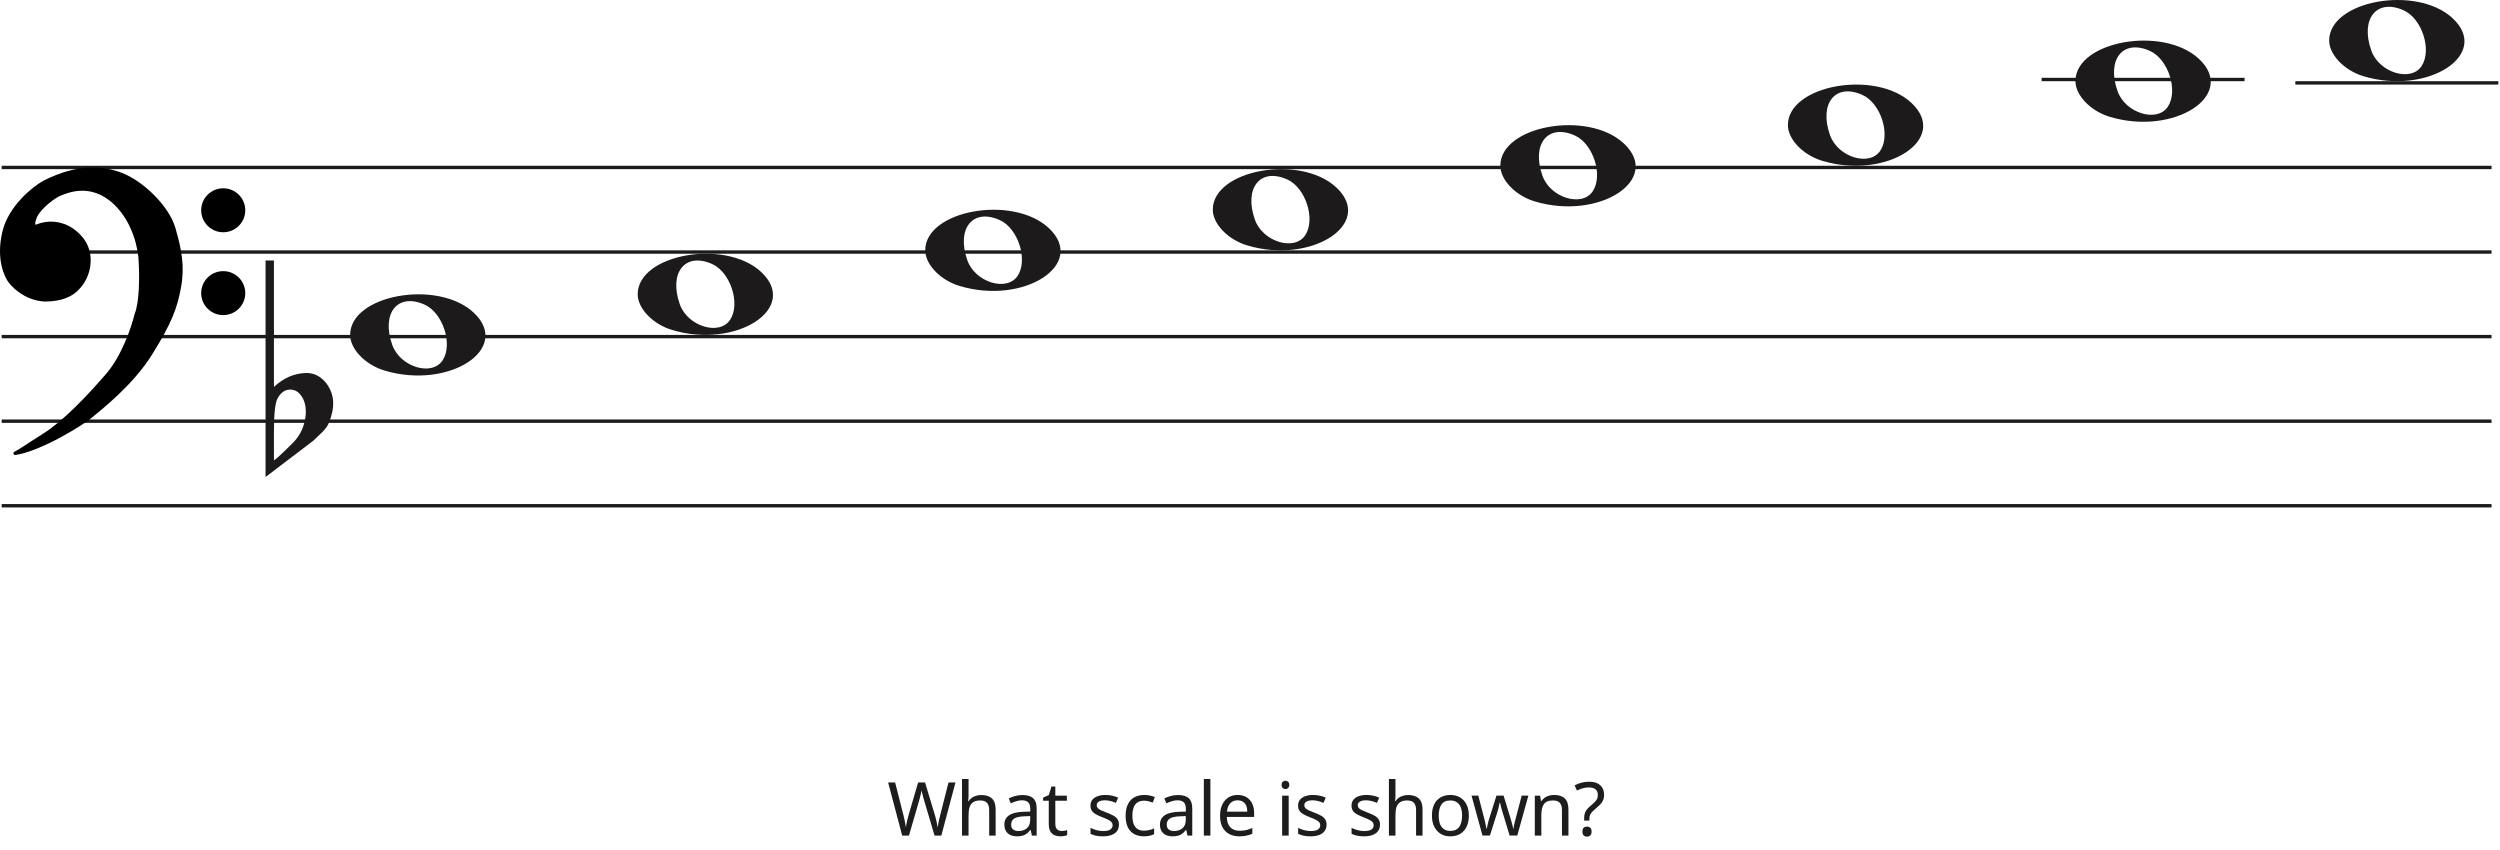
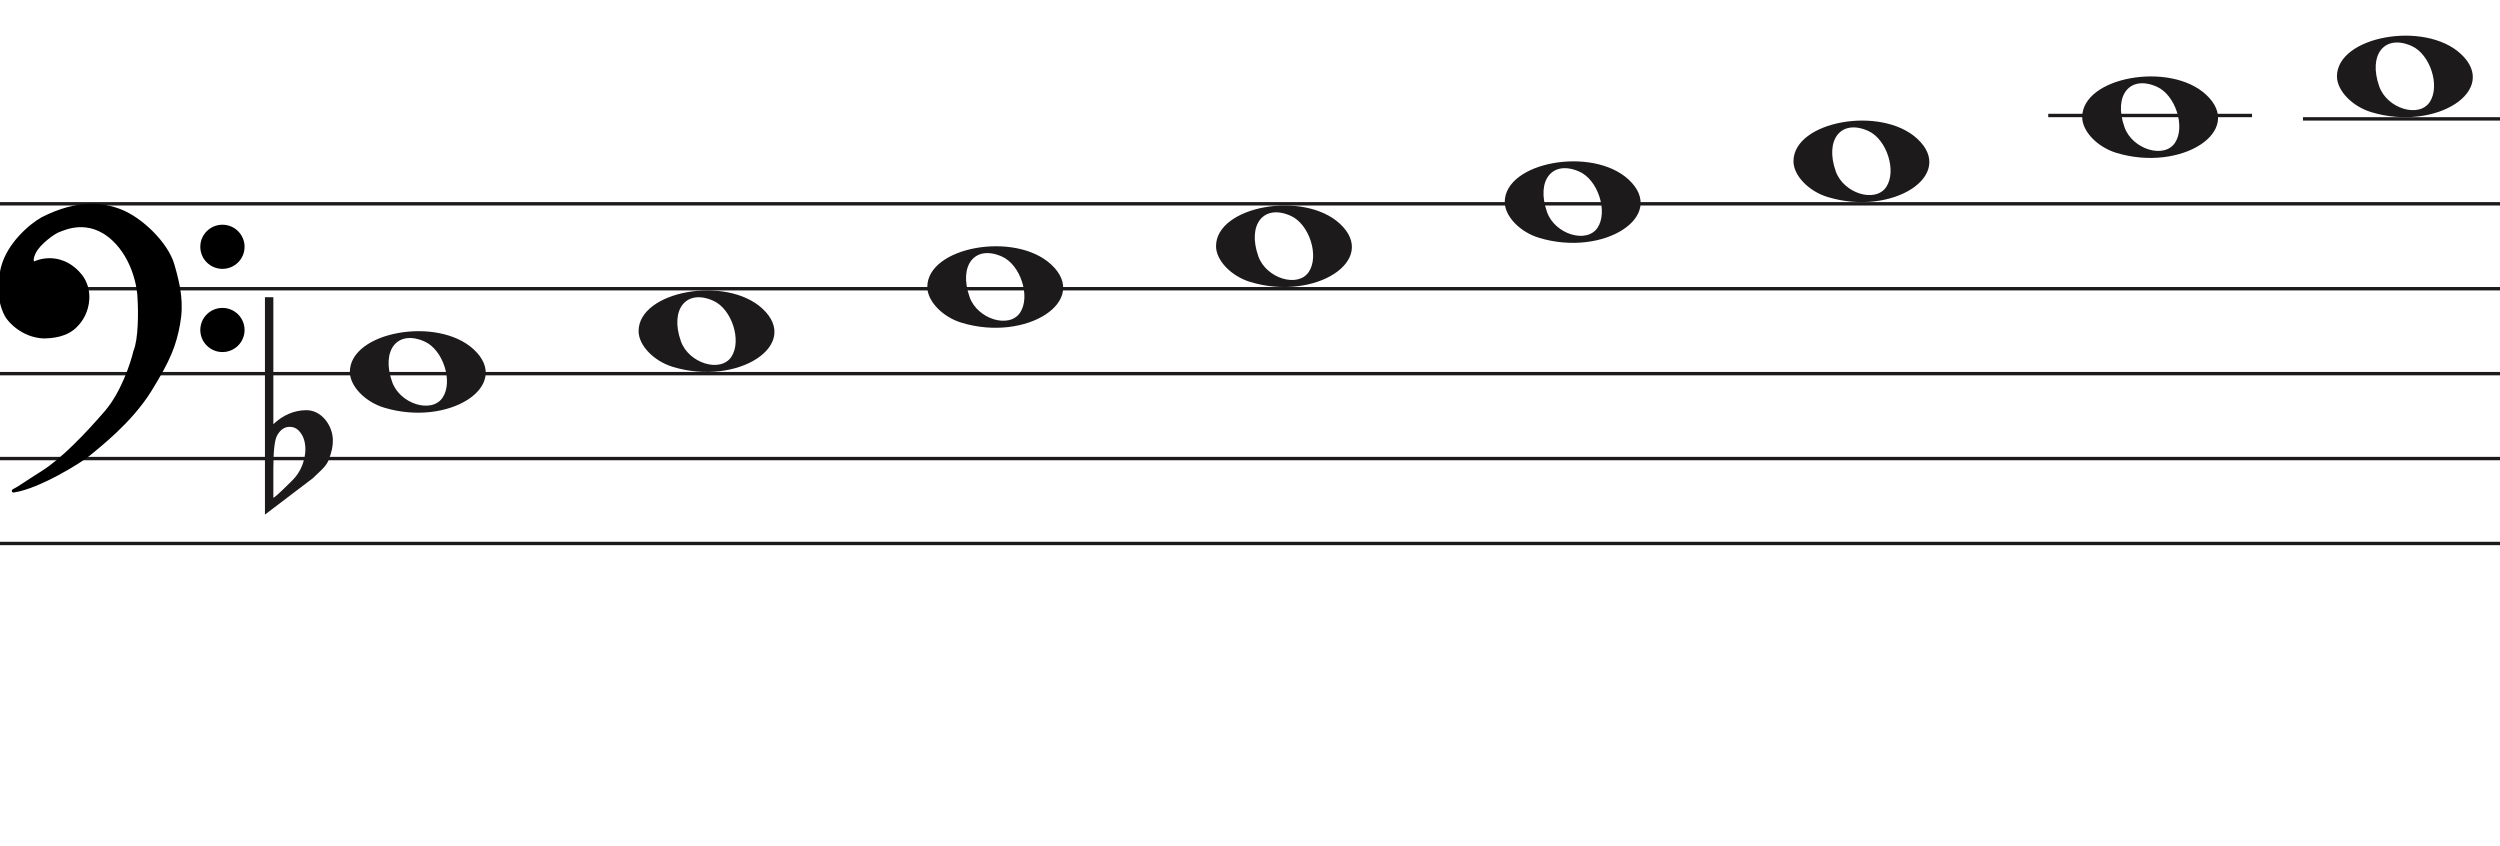
- <svg xmlns="http://www.w3.org/2000/svg" width="739" height="251" viewBox="0 0 739 251" fill="none">
+ <svg xmlns="http://www.w3.org/2000/svg" width="736" height="249" viewBox="0.5 -10.5 736 249" fill="none">
  <line x1="0.5" y1="49.5" x2="736.5" y2="49.5" stroke="#1C1A1A" />
  <line x1="0.5" y1="74.5" x2="736.5" y2="74.5" stroke="#1C1A1A" />
  <line x1="0.5" y1="99.5" x2="736.5" y2="99.5" stroke="#1C1A1A" />
  <line x1="0.5" y1="124.5" x2="736.5" y2="124.5" stroke="#1C1A1A" />
  <line x1="0.5" y1="149.5" x2="736.5" y2="149.5" stroke="#1C1A1A" />
  <path d="M283.597 84.514C277.953 82.805 273.5 78.161 273.5 73.984C273.5 62.16 299.313 57.481 309.973 67.373C321.5 78.069 302.688 90.295 283.597 84.514H283.597ZM300.815 81.544C303.955 76.829 300.953 67.486 295.513 65.048C287.525 61.467 282.629 67.569 285.956 76.959C288.257 83.453 297.619 86.343 300.815 81.544Z" fill="#1C1A1A" />
  <path d="M198.597 97.514C192.953 95.805 188.5 91.161 188.5 86.984C188.5 75.16 214.313 70.481 224.973 80.373C236.5 91.069 217.688 103.295 198.597 97.514H198.597ZM215.815 94.544C218.955 89.829 215.953 80.486 210.513 78.048C202.525 74.467 197.629 80.569 200.956 89.959C203.257 96.453 212.619 99.343 215.815 94.544Z" fill="#1C1A1A" />
  <path d="M113.597 109.514C107.953 107.805 103.5 103.161 103.5 98.984C103.5 87.16 129.313 82.481 139.973 92.373C151.5 103.069 132.688 115.295 113.597 109.514H113.597ZM130.815 106.544C133.955 101.829 130.953 92.486 125.513 90.048C117.525 86.467 112.629 92.569 115.956 101.959C118.257 108.453 127.619 111.343 130.815 106.544Z" fill="#1C1A1A" />
  <path d="M368.597 72.514C362.953 70.805 358.5 66.161 358.5 61.984C358.5 50.16 384.313 45.481 394.973 55.373C406.5 66.069 387.688 78.295 368.597 72.514H368.597ZM385.815 69.544C388.955 64.829 385.953 55.486 380.513 53.048C372.525 49.467 367.629 55.569 370.956 64.959C373.257 71.453 382.619 74.343 385.815 69.544Z" fill="#1C1A1A" />
  <path d="M698.597 22.515C692.953 20.805 688.5 16.161 688.5 11.984C688.5 0.16 714.313 -4.519 724.973 5.372C736.5 16.069 717.688 28.295 698.597 22.515H698.597ZM715.815 19.544C718.955 14.829 715.953 5.486 710.513 3.048C702.525 -0.533 697.629 5.569 700.956 14.959C703.257 21.453 712.619 24.343 715.815 19.544Z" fill="#1C1A1A" />
  <path d="M623.597 34.514C617.953 32.805 613.5 28.161 613.5 23.984C613.5 12.16 639.313 7.481 649.973 17.372C661.5 28.069 642.688 40.295 623.597 34.514H623.597ZM640.815 31.544C643.955 26.829 640.953 17.486 635.513 15.048C627.525 11.467 622.629 17.569 625.956 26.959C628.257 33.453 637.619 36.343 640.815 31.544Z" fill="#1C1A1A" />
  <path d="M538.597 47.514C532.953 45.805 528.5 41.161 528.5 36.984C528.5 25.16 554.313 20.481 564.973 30.372C576.5 41.069 557.688 53.295 538.597 47.514H538.597ZM555.815 44.544C558.955 39.829 555.953 30.486 550.513 28.048C542.525 24.467 537.629 30.569 540.956 39.959C543.257 46.453 552.619 49.343 555.815 44.544Z" fill="#1C1A1A" />
  <path d="M453.597 59.514C447.953 57.805 443.5 53.161 443.5 48.984C443.5 37.16 469.313 32.481 479.973 42.373C491.5 53.069 472.688 65.295 453.597 59.514H453.597ZM470.815 56.544C473.955 51.829 470.953 42.486 465.513 40.048C457.525 36.467 452.629 42.569 455.956 51.959C458.257 58.453 467.619 61.343 470.815 56.544Z" fill="#1C1A1A" />
  <path d="M80.975 77V108.091C80.975 108.091 80.975 110.186 80.975 114.378C83.832 111.693 87.037 110.317 90.591 110.252C92.813 110.252 94.717 111.201 96.304 113.101C97.7 114.869 98.43 116.834 98.494 118.995C98.557 120.698 98.145 122.662 97.256 124.889C96.939 125.806 96.24 126.788 95.161 127.836C94.336 128.622 93.479 129.441 92.591 130.292C87.894 133.829 83.197 137.398 78.5 141V77H80.975V77ZM88.687 116.539C87.926 115.622 86.942 115.164 85.736 115.164C84.213 115.164 82.975 116.048 82.023 117.816C81.325 119.191 80.975 122.433 80.975 127.542V135.99C81.039 136.252 82.816 134.647 86.307 131.176C88.211 129.343 89.449 127.181 90.02 124.693C90.274 123.71 90.401 122.728 90.401 121.746C90.401 119.584 89.83 117.849 88.687 116.539" fill="#1C1A1A" />
  <path d="M26.623 123.24C24.296 125.193 11.97 132.891 4.476 134C6.602 132.891 7.273 132.225 13.089 128.565C18.806 124.967 25.84 117.694 31.768 110.817C36.51 105.315 39.411 96.619 40.268 92.959C41.789 89.32 41.722 81.164 41.499 77.54C41.461 74.028 39.91 65.605 34.005 60.014C26.623 53.026 19.129 56.909 17.787 57.352C16.444 57.796 11.858 61.013 10.516 63.897C9.443 66.204 10.069 66.929 10.516 67.003C14.773 65.117 18.85 66.2 21.372 68.001C24.168 69.998 26.517 72.993 26.294 77.54C26.115 81.179 24.324 83.863 22.982 85.194C20.186 88.3 15.699 88.633 13.201 88.633C7.161 88.3 3.365 83.974 2.575 82.643C2.246 82.088 -0.892 77.097 1.233 68.445C2.981 61.326 9.659 55.763 12.977 53.914C23.603 48.478 31.097 49.73 35.906 51.584C41.946 53.914 49.49 61.124 51.341 67.446C53.193 73.769 54.138 78.76 53.019 84.861C51.901 90.962 50.335 95.177 44.63 104.384C38.926 113.59 29.531 120.8 26.623 123.24Z" fill="black" />
  <path d="M4.476 134L4.245 133.557C4.029 133.67 3.925 133.922 4.001 134.154C4.076 134.387 4.308 134.53 4.55 134.495L4.476 134ZM26.623 123.24L26.301 122.857V122.857L26.623 123.24ZM44.63 104.384L45.056 104.647V104.647L44.63 104.384ZM51.341 67.446L51.821 67.306V67.306L51.341 67.446ZM35.906 51.584L36.086 51.118V51.118L35.906 51.584ZM12.977 53.914L12.749 53.469L12.741 53.473L12.734 53.477L12.977 53.914ZM1.233 68.445L1.718 68.564V68.564L1.233 68.445ZM2.575 82.643L2.145 82.898H2.145L2.575 82.643ZM13.201 88.633L13.173 89.132L13.187 89.133H13.201V88.633ZM22.982 85.194L22.63 84.839L22.62 84.849L22.61 84.859L22.982 85.194ZM26.294 77.54L25.794 77.516V77.516L26.294 77.54ZM21.372 68.001L21.663 67.594V67.594L21.372 68.001ZM10.516 67.003L10.435 67.496L10.582 67.52L10.719 67.46L10.516 67.003ZM10.516 63.897L10.97 64.108V64.108L10.516 63.897ZM17.787 57.352L17.943 57.827V57.827L17.787 57.352ZM34.005 60.014L33.661 60.378L34.005 60.014ZM41.499 77.54L40.999 77.546L40.999 77.558L41 77.571L41.499 77.54ZM40.268 92.959L39.807 92.766L39.791 92.804L39.781 92.844L40.268 92.959ZM31.768 110.817L31.389 110.491V110.491L31.768 110.817ZM13.089 128.565L13.355 128.988L13.089 128.565ZM4.476 134L4.55 134.495C8.389 133.926 13.41 131.687 17.723 129.377C22.042 127.065 25.741 124.633 26.944 123.624L26.623 123.24L26.301 122.857C25.178 123.8 21.55 126.194 17.251 128.496C12.947 130.8 8.058 132.964 4.403 133.505L4.476 134ZM26.623 123.24L26.944 123.624C29.828 121.204 39.299 113.937 45.056 104.647L44.63 104.384L44.205 104.12C38.553 113.243 29.234 120.397 26.301 122.857L26.623 123.24ZM44.63 104.384L45.056 104.647C50.782 95.405 52.378 91.131 53.511 84.951L53.019 84.861L52.527 84.771C51.423 90.793 49.888 94.949 44.205 104.12L44.63 104.384ZM53.019 84.861L53.511 84.951C54.65 78.736 53.68 73.655 51.821 67.306L51.341 67.446L50.861 67.587C52.705 73.883 53.625 78.785 52.527 84.771L53.019 84.861ZM51.341 67.446L51.821 67.306C50.863 64.034 48.453 60.581 45.549 57.665C42.642 54.747 39.189 52.315 36.086 51.118L35.906 51.584L35.726 52.051C38.663 53.184 42.002 55.521 44.84 58.371C47.681 61.223 49.968 64.536 50.861 67.587L51.341 67.446ZM35.906 51.584L36.086 51.118C31.155 49.216 23.512 47.963 12.749 53.469L12.977 53.914L13.205 54.359C23.693 48.994 31.038 50.243 35.726 52.051L35.906 51.584ZM12.977 53.914L12.734 53.477C11.025 54.429 8.484 56.316 6.147 58.865C3.811 61.414 1.648 64.657 0.747 68.325L1.233 68.445L1.718 68.564C2.565 65.114 4.615 62.016 6.885 59.541C9.153 57.066 11.611 55.247 13.22 54.35L12.977 53.914ZM1.233 68.445L0.747 68.325C-1.421 77.156 1.782 82.286 2.145 82.898L2.575 82.643L3.005 82.388C2.71 81.89 -0.362 77.037 1.718 68.564L1.233 68.445ZM2.575 82.643L2.145 82.898C2.579 83.63 3.776 85.094 5.628 86.419C7.489 87.75 10.037 88.959 13.173 89.132L13.201 88.633L13.228 88.133C10.324 87.973 7.955 86.854 6.21 85.606C4.457 84.352 3.361 82.987 3.005 82.388L2.575 82.643ZM13.201 88.633V89.133C15.703 89.133 20.398 88.811 23.353 85.528L22.982 85.194L22.61 84.859C19.973 87.789 15.695 88.133 13.201 88.133V88.633ZM22.982 85.194L23.334 85.549C24.744 84.151 26.607 81.354 26.793 77.565L26.294 77.54L25.794 77.516C25.623 81.003 23.904 83.575 22.63 84.839L22.982 85.194ZM26.294 77.54L26.793 77.565C27.028 72.794 24.548 69.654 21.663 67.594L21.372 68.001L21.082 68.408C23.789 70.341 26.007 73.191 25.794 77.516L26.294 77.54ZM21.372 68.001L21.663 67.594C19.021 65.707 14.757 64.577 10.314 66.546L10.516 67.003L10.719 67.46C14.789 65.657 18.68 66.693 21.082 68.408L21.372 68.001ZM10.516 67.003L10.598 66.509C10.597 66.509 10.575 66.505 10.545 66.473C10.516 66.441 10.465 66.366 10.439 66.207C10.385 65.873 10.45 65.225 10.97 64.108L10.516 63.897L10.063 63.686C9.509 64.876 9.35 65.744 9.452 66.368C9.559 67.023 9.966 67.418 10.435 67.496L10.516 67.003ZM10.516 63.897L10.97 64.108C11.592 62.771 13.001 61.304 14.469 60.096C15.195 59.498 15.92 58.976 16.542 58.578C17.176 58.173 17.67 57.917 17.943 57.827L17.787 57.352L17.63 56.878C17.232 57.009 16.649 57.322 16.004 57.735C15.347 58.156 14.589 58.701 13.834 59.324C12.338 60.555 10.783 62.139 10.063 63.686L10.516 63.897ZM17.787 57.352L17.943 57.827C18.683 57.583 20.782 56.544 23.656 56.396C26.498 56.25 30.079 56.987 33.661 60.378L34.005 60.014L34.348 59.651C30.548 56.054 26.692 55.238 23.605 55.397C20.552 55.554 18.233 56.678 17.63 56.878L17.787 57.352ZM34.005 60.014L33.661 60.378C39.432 65.84 40.962 74.108 40.999 77.546L41.499 77.54L41.999 77.535C41.961 73.947 40.389 65.37 34.348 59.651L34.005 60.014ZM41.499 77.54L41 77.571C41.111 79.367 41.183 82.294 41.038 85.219C40.893 88.166 40.531 91.035 39.807 92.766L40.268 92.959L40.73 93.151C41.527 91.244 41.892 88.216 42.037 85.269C42.184 82.3 42.111 79.337 41.998 77.51L41.499 77.54ZM40.268 92.959L39.781 92.844C38.931 96.476 36.053 105.079 31.389 110.491L31.768 110.817L32.146 111.144C36.967 105.551 39.891 96.762 40.755 93.073L40.268 92.959ZM31.768 110.817L31.389 110.491C25.461 117.368 18.47 124.587 12.822 128.142L13.089 128.565L13.355 128.988C19.142 125.346 26.218 118.021 32.146 111.144L31.768 110.817ZM13.089 128.565L12.822 128.142C9.909 129.975 8.283 131.059 7.124 131.821C5.967 132.581 5.285 133.014 4.245 133.557L4.476 134L4.708 134.443C5.793 133.877 6.509 133.422 7.673 132.657C8.834 131.894 10.452 130.815 13.355 128.988L13.089 128.565Z" fill="black" />
  <ellipse cx="65.985" cy="62.156" rx="6.515" ry="6.498" fill="black" />
  <ellipse cx="65.985" cy="86.647" rx="6.515" ry="6.498" fill="black" />
  <line x1="603.5" y1="23.5" x2="663.5" y2="23.5" stroke="#1C1A1A" />
  <line x1="678.5" y1="24.5" x2="738.5" y2="24.5" stroke="#1C1A1A" />
-   <path d="M282.44 231.292L278.26 247H276.258L273.2 236.704C273.112 236.396 273.024 236.081 272.936 235.758C272.848 235.435 272.767 235.127 272.694 234.834C272.62 234.541 272.554 234.291 272.496 234.086C272.452 233.866 272.422 233.705 272.408 233.602C272.393 233.705 272.364 233.866 272.32 234.086C272.29 234.291 272.239 234.541 272.166 234.834C272.092 235.127 272.012 235.443 271.924 235.78C271.85 236.103 271.762 236.433 271.66 236.77L268.69 247H266.688L262.53 231.292H264.598L267.04 240.884C267.128 241.221 267.208 241.559 267.282 241.896C267.355 242.219 267.421 242.541 267.48 242.864C267.553 243.172 267.612 243.473 267.656 243.766C267.7 244.059 267.744 244.345 267.788 244.624C267.832 244.331 267.876 244.03 267.92 243.722C267.978 243.414 268.044 243.099 268.118 242.776C268.191 242.439 268.272 242.101 268.36 241.764C268.448 241.427 268.536 241.097 268.624 240.774L271.396 231.292H273.442L276.324 240.84C276.426 241.177 276.522 241.522 276.61 241.874C276.698 242.211 276.778 242.541 276.852 242.864C276.925 243.187 276.984 243.502 277.028 243.81C277.086 244.103 277.138 244.375 277.182 244.624C277.226 244.257 277.284 243.876 277.358 243.48C277.431 243.069 277.519 242.644 277.622 242.204C277.724 241.764 277.834 241.317 277.952 240.862L280.372 231.292H282.44ZM286.305 235.186C286.305 235.465 286.29 235.751 286.261 236.044C286.246 236.337 286.224 236.601 286.195 236.836H286.327C286.576 236.425 286.892 236.088 287.273 235.824C287.654 235.56 288.08 235.362 288.549 235.23C289.018 235.083 289.502 235.01 290.001 235.01C290.954 235.01 291.746 235.164 292.377 235.472C293.022 235.765 293.506 236.227 293.829 236.858C294.152 237.489 294.313 238.31 294.313 239.322V247H292.399V239.454C292.399 238.501 292.186 237.789 291.761 237.32C291.336 236.851 290.668 236.616 289.759 236.616C288.879 236.616 288.19 236.785 287.691 237.122C287.192 237.445 286.833 237.929 286.613 238.574C286.408 239.205 286.305 239.982 286.305 240.906V247H284.369V230.28H286.305V235.186ZM302.215 235.01C303.652 235.01 304.715 235.325 305.405 235.956C306.094 236.587 306.439 237.591 306.439 238.97V247H305.031L304.657 245.328H304.569C304.231 245.753 303.879 246.113 303.513 246.406C303.161 246.685 302.75 246.89 302.281 247.022C301.826 247.154 301.269 247.22 300.609 247.22C299.905 247.22 299.267 247.095 298.695 246.846C298.137 246.597 297.697 246.215 297.375 245.702C297.052 245.174 296.891 244.514 296.891 243.722C296.891 242.549 297.353 241.647 298.277 241.016C299.201 240.371 300.623 240.019 302.545 239.96L304.547 239.894V239.19C304.547 238.207 304.334 237.525 303.909 237.144C303.483 236.763 302.882 236.572 302.105 236.572C301.489 236.572 300.902 236.667 300.345 236.858C299.787 237.034 299.267 237.239 298.783 237.474L298.189 236.022C298.702 235.743 299.311 235.509 300.015 235.318C300.719 235.113 301.452 235.01 302.215 235.01ZM302.787 241.302C301.32 241.361 300.301 241.595 299.729 242.006C299.171 242.417 298.893 242.996 298.893 243.744C298.893 244.404 299.091 244.888 299.487 245.196C299.897 245.504 300.418 245.658 301.049 245.658C302.046 245.658 302.875 245.387 303.535 244.844C304.195 244.287 304.525 243.436 304.525 242.292V241.236L302.787 241.302ZM313.799 245.636C314.092 245.636 314.393 245.614 314.701 245.57C315.009 245.511 315.258 245.453 315.449 245.394V246.868C315.243 246.971 314.95 247.051 314.569 247.11C314.187 247.183 313.821 247.22 313.469 247.22C312.853 247.22 312.281 247.117 311.753 246.912C311.239 246.692 310.821 246.318 310.499 245.79C310.176 245.262 310.015 244.521 310.015 243.568V236.704H308.343V235.78L310.037 235.01L310.807 232.502H311.951V235.208H315.361V236.704H311.951V243.524C311.951 244.243 312.119 244.778 312.457 245.13C312.809 245.467 313.256 245.636 313.799 245.636ZM330.763 243.744C330.763 244.507 330.572 245.145 330.191 245.658C329.809 246.171 329.267 246.56 328.563 246.824C327.859 247.088 327.023 247.22 326.055 247.22C325.233 247.22 324.522 247.154 323.921 247.022C323.334 246.89 322.813 246.707 322.359 246.472V244.712C322.828 244.947 323.393 245.167 324.053 245.372C324.727 245.563 325.409 245.658 326.099 245.658C327.081 245.658 327.793 245.504 328.233 245.196C328.673 244.873 328.893 244.448 328.893 243.92C328.893 243.627 328.812 243.363 328.651 243.128C328.489 242.893 328.196 242.659 327.771 242.424C327.36 242.189 326.766 241.925 325.989 241.632C325.226 241.339 324.573 241.045 324.031 240.752C323.488 240.459 323.07 240.107 322.777 239.696C322.483 239.285 322.337 238.757 322.337 238.112C322.337 237.115 322.74 236.345 323.547 235.802C324.368 235.259 325.439 234.988 326.759 234.988C327.477 234.988 328.145 235.061 328.761 235.208C329.391 235.34 329.978 235.531 330.521 235.78L329.861 237.32C329.538 237.173 329.193 237.049 328.827 236.946C328.475 236.829 328.115 236.741 327.749 236.682C327.382 236.609 327.008 236.572 326.627 236.572C325.835 236.572 325.226 236.704 324.801 236.968C324.39 237.217 324.185 237.562 324.185 238.002C324.185 238.325 324.28 238.603 324.471 238.838C324.661 239.058 324.977 239.278 325.417 239.498C325.871 239.703 326.473 239.953 327.221 240.246C327.969 240.525 328.607 240.811 329.135 241.104C329.663 241.397 330.066 241.757 330.345 242.182C330.623 242.593 330.763 243.113 330.763 243.744ZM338.122 247.22C337.081 247.22 336.149 247.007 335.328 246.582C334.521 246.157 333.883 245.497 333.414 244.602C332.959 243.707 332.732 242.563 332.732 241.17C332.732 239.718 332.974 238.537 333.458 237.628C333.942 236.719 334.595 236.051 335.416 235.626C336.252 235.201 337.198 234.988 338.254 234.988C338.855 234.988 339.435 235.054 339.992 235.186C340.549 235.303 341.004 235.45 341.356 235.626L340.762 237.232C340.41 237.1 339.999 236.975 339.53 236.858C339.061 236.741 338.621 236.682 338.21 236.682C337.418 236.682 336.765 236.851 336.252 237.188C335.739 237.525 335.357 238.024 335.108 238.684C334.859 239.344 334.734 240.165 334.734 241.148C334.734 242.087 334.859 242.886 335.108 243.546C335.357 244.206 335.731 244.705 336.23 245.042C336.729 245.379 337.352 245.548 338.1 245.548C338.745 245.548 339.31 245.482 339.794 245.35C340.293 245.218 340.747 245.057 341.158 244.866V246.582C340.762 246.787 340.322 246.941 339.838 247.044C339.369 247.161 338.797 247.22 338.122 247.22ZM348.208 235.01C349.646 235.01 350.709 235.325 351.398 235.956C352.088 236.587 352.432 237.591 352.432 238.97V247H351.024L350.65 245.328H350.562C350.225 245.753 349.873 246.113 349.506 246.406C349.154 246.685 348.744 246.89 348.274 247.022C347.82 247.154 347.262 247.22 346.602 247.22C345.898 247.22 345.26 247.095 344.688 246.846C344.131 246.597 343.691 246.215 343.368 245.702C343.046 245.174 342.884 244.514 342.884 243.722C342.884 242.549 343.346 241.647 344.27 241.016C345.194 240.371 346.617 240.019 348.538 239.96L350.54 239.894V239.19C350.54 238.207 350.328 237.525 349.902 237.144C349.477 236.763 348.876 236.572 348.098 236.572C347.482 236.572 346.896 236.667 346.338 236.858C345.781 237.034 345.26 237.239 344.776 237.474L344.182 236.022C344.696 235.743 345.304 235.509 346.008 235.318C346.712 235.113 347.446 235.01 348.208 235.01ZM348.78 241.302C347.314 241.361 346.294 241.595 345.722 242.006C345.165 242.417 344.886 242.996 344.886 243.744C344.886 244.404 345.084 244.888 345.48 245.196C345.891 245.504 346.412 245.658 347.042 245.658C348.04 245.658 348.868 245.387 349.528 244.844C350.188 244.287 350.518 243.436 350.518 242.292V241.236L348.78 241.302ZM357.79 247H355.854V230.28H357.79V247ZM365.86 234.988C366.872 234.988 367.737 235.208 368.456 235.648C369.189 236.088 369.747 236.711 370.128 237.518C370.524 238.31 370.722 239.241 370.722 240.312V241.478H362.648C362.677 242.813 363.015 243.832 363.66 244.536C364.32 245.225 365.237 245.57 366.41 245.57C367.158 245.57 367.818 245.504 368.39 245.372C368.977 245.225 369.578 245.02 370.194 244.756V246.45C369.593 246.714 368.999 246.905 368.412 247.022C367.825 247.154 367.129 247.22 366.322 247.22C365.207 247.22 364.217 246.993 363.352 246.538C362.501 246.083 361.834 245.409 361.35 244.514C360.881 243.605 360.646 242.497 360.646 241.192C360.646 239.901 360.859 238.794 361.284 237.87C361.724 236.946 362.333 236.235 363.11 235.736C363.902 235.237 364.819 234.988 365.86 234.988ZM365.838 236.572C364.914 236.572 364.181 236.873 363.638 237.474C363.11 238.061 362.795 238.882 362.692 239.938H368.698C368.698 239.263 368.595 238.677 368.39 238.178C368.185 237.679 367.869 237.291 367.444 237.012C367.033 236.719 366.498 236.572 365.838 236.572ZM380.935 235.208V247H378.999V235.208H380.935ZM379.989 230.786C380.282 230.786 380.539 230.889 380.759 231.094C380.994 231.285 381.111 231.593 381.111 232.018C381.111 232.429 380.994 232.737 380.759 232.942C380.539 233.147 380.282 233.25 379.989 233.25C379.666 233.25 379.395 233.147 379.175 232.942C378.955 232.737 378.845 232.429 378.845 232.018C378.845 231.593 378.955 231.285 379.175 231.094C379.395 230.889 379.666 230.786 379.989 230.786ZM392.129 243.744C392.129 244.507 391.938 245.145 391.557 245.658C391.176 246.171 390.633 246.56 389.929 246.824C389.225 247.088 388.389 247.22 387.421 247.22C386.6 247.22 385.888 247.154 385.287 247.022C384.7 246.89 384.18 246.707 383.725 246.472V244.712C384.194 244.947 384.759 245.167 385.419 245.372C386.094 245.563 386.776 245.658 387.465 245.658C388.448 245.658 389.159 245.504 389.599 245.196C390.039 244.873 390.259 244.448 390.259 243.92C390.259 243.627 390.178 243.363 390.017 243.128C389.856 242.893 389.562 242.659 389.137 242.424C388.726 242.189 388.132 241.925 387.355 241.632C386.592 241.339 385.94 241.045 385.397 240.752C384.854 240.459 384.436 240.107 384.143 239.696C383.85 239.285 383.703 238.757 383.703 238.112C383.703 237.115 384.106 236.345 384.913 235.802C385.734 235.259 386.805 234.988 388.125 234.988C388.844 234.988 389.511 235.061 390.127 235.208C390.758 235.34 391.344 235.531 391.887 235.78L391.227 237.32C390.904 237.173 390.56 237.049 390.193 236.946C389.841 236.829 389.482 236.741 389.115 236.682C388.748 236.609 388.374 236.572 387.993 236.572C387.201 236.572 386.592 236.704 386.167 236.968C385.756 237.217 385.551 237.562 385.551 238.002C385.551 238.325 385.646 238.603 385.837 238.838C386.028 239.058 386.343 239.278 386.783 239.498C387.238 239.703 387.839 239.953 388.587 240.246C389.335 240.525 389.973 240.811 390.501 241.104C391.029 241.397 391.432 241.757 391.711 242.182C391.99 242.593 392.129 243.113 392.129 243.744ZM407.931 243.744C407.931 244.507 407.74 245.145 407.359 245.658C406.978 246.171 406.435 246.56 405.731 246.824C405.027 247.088 404.191 247.22 403.223 247.22C402.402 247.22 401.69 247.154 401.089 247.022C400.502 246.89 399.982 246.707 399.527 246.472V244.712C399.996 244.947 400.561 245.167 401.221 245.372C401.896 245.563 402.578 245.658 403.267 245.658C404.25 245.658 404.961 245.504 405.401 245.196C405.841 244.873 406.061 244.448 406.061 243.92C406.061 243.627 405.98 243.363 405.819 243.128C405.658 242.893 405.364 242.659 404.939 242.424C404.528 242.189 403.934 241.925 403.157 241.632C402.394 241.339 401.742 241.045 401.199 240.752C400.656 240.459 400.238 240.107 399.945 239.696C399.652 239.285 399.505 238.757 399.505 238.112C399.505 237.115 399.908 236.345 400.715 235.802C401.536 235.259 402.607 234.988 403.927 234.988C404.646 234.988 405.313 235.061 405.929 235.208C406.56 235.34 407.146 235.531 407.689 235.78L407.029 237.32C406.706 237.173 406.362 237.049 405.995 236.946C405.643 236.829 405.284 236.741 404.917 236.682C404.55 236.609 404.176 236.572 403.795 236.572C403.003 236.572 402.394 236.704 401.969 236.968C401.558 237.217 401.353 237.562 401.353 238.002C401.353 238.325 401.448 238.603 401.639 238.838C401.83 239.058 402.145 239.278 402.585 239.498C403.04 239.703 403.641 239.953 404.389 240.246C405.137 240.525 405.775 240.811 406.303 241.104C406.831 241.397 407.234 241.757 407.513 242.182C407.792 242.593 407.931 243.113 407.931 243.744ZM412.496 235.186C412.496 235.465 412.482 235.751 412.452 236.044C412.438 236.337 412.416 236.601 412.386 236.836H412.518C412.768 236.425 413.083 236.088 413.464 235.824C413.846 235.56 414.271 235.362 414.74 235.23C415.21 235.083 415.694 235.01 416.192 235.01C417.146 235.01 417.938 235.164 418.568 235.472C419.214 235.765 419.698 236.227 420.02 236.858C420.343 237.489 420.504 238.31 420.504 239.322V247H418.59V239.454C418.59 238.501 418.378 237.789 417.952 237.32C417.527 236.851 416.86 236.616 415.95 236.616C415.07 236.616 414.381 236.785 413.882 237.122C413.384 237.445 413.024 237.929 412.804 238.574C412.599 239.205 412.496 239.982 412.496 240.906V247H410.56V230.28H412.496V235.186ZM434.192 241.082C434.192 242.065 434.06 242.937 433.796 243.7C433.547 244.448 433.18 245.086 432.696 245.614C432.227 246.142 431.647 246.545 430.958 246.824C430.283 247.088 429.528 247.22 428.692 247.22C427.915 247.22 427.196 247.088 426.536 246.824C425.876 246.545 425.304 246.142 424.82 245.614C424.336 245.086 423.955 244.448 423.676 243.7C423.412 242.937 423.28 242.065 423.28 241.082C423.28 239.777 423.5 238.677 423.94 237.782C424.38 236.873 425.011 236.183 425.832 235.714C426.653 235.23 427.629 234.988 428.758 234.988C429.829 234.988 430.767 235.23 431.574 235.714C432.395 236.183 433.033 236.873 433.488 237.782C433.957 238.677 434.192 239.777 434.192 241.082ZM425.282 241.082C425.282 242.006 425.399 242.813 425.634 243.502C425.883 244.177 426.265 244.697 426.778 245.064C427.291 245.431 427.944 245.614 428.736 245.614C429.528 245.614 430.181 245.431 430.694 245.064C431.207 244.697 431.581 244.177 431.816 243.502C432.065 242.813 432.19 242.006 432.19 241.082C432.19 240.143 432.065 239.344 431.816 238.684C431.567 238.024 431.185 237.518 430.672 237.166C430.173 236.799 429.521 236.616 428.714 236.616C427.511 236.616 426.639 237.012 426.096 237.804C425.553 238.596 425.282 239.689 425.282 241.082ZM444.223 240.334C444.135 240.026 444.047 239.725 443.959 239.432C443.871 239.124 443.79 238.838 443.717 238.574C443.658 238.295 443.599 238.039 443.541 237.804C443.482 237.569 443.438 237.371 443.409 237.21H443.321C443.291 237.371 443.247 237.569 443.189 237.804C443.145 238.039 443.086 238.295 443.013 238.574C442.954 238.853 442.881 239.146 442.793 239.454C442.719 239.747 442.631 240.048 442.529 240.356L440.417 246.978H438.217L434.983 235.186H436.985L438.613 241.478C438.73 241.903 438.84 242.336 438.943 242.776C439.045 243.201 439.133 243.612 439.207 244.008C439.295 244.389 439.353 244.719 439.383 244.998H439.471C439.515 244.822 439.566 244.602 439.625 244.338C439.683 244.074 439.742 243.795 439.801 243.502C439.874 243.209 439.947 242.915 440.021 242.622C440.109 242.329 440.189 242.065 440.263 241.83L442.353 235.186H444.465L446.489 241.83C446.591 242.167 446.694 242.527 446.797 242.908C446.914 243.289 447.017 243.663 447.105 244.03C447.193 244.382 447.251 244.697 447.281 244.976H447.369C447.398 244.727 447.449 244.419 447.523 244.052C447.611 243.671 447.706 243.26 447.809 242.82C447.926 242.365 448.043 241.918 448.161 241.478L449.811 235.186H451.791L448.513 246.978H446.247L444.223 240.334ZM459.362 234.988C460.77 234.988 461.833 235.333 462.552 236.022C463.27 236.697 463.63 237.797 463.63 239.322V247H461.716V239.454C461.716 238.501 461.503 237.789 461.078 237.32C460.652 236.851 459.985 236.616 459.076 236.616C457.77 236.616 456.868 236.983 456.37 237.716C455.871 238.449 455.622 239.505 455.622 240.884V247H453.686V235.208H455.248L455.534 236.814H455.644C455.908 236.403 456.23 236.066 456.612 235.802C457.008 235.523 457.44 235.318 457.91 235.186C458.379 235.054 458.863 234.988 459.362 234.988ZM468.275 241.984C468.275 241.427 468.326 240.95 468.429 240.554C468.546 240.143 468.737 239.755 469.001 239.388C469.28 239.021 469.654 238.64 470.123 238.244C470.695 237.76 471.135 237.357 471.443 237.034C471.766 236.711 471.993 236.396 472.125 236.088C472.257 235.78 472.323 235.406 472.323 234.966C472.323 234.262 472.096 233.719 471.641 233.338C471.186 232.957 470.526 232.766 469.661 232.766C468.942 232.766 468.304 232.861 467.747 233.052C467.19 233.228 466.654 233.441 466.141 233.69L465.459 232.15C466.046 231.842 466.691 231.585 467.395 231.38C468.114 231.175 468.913 231.072 469.793 231.072C471.186 231.072 472.264 231.417 473.027 232.106C473.79 232.795 474.171 233.734 474.171 234.922C474.171 235.582 474.061 236.147 473.841 236.616C473.636 237.071 473.335 237.496 472.939 237.892C472.558 238.273 472.103 238.684 471.575 239.124C471.091 239.535 470.717 239.894 470.453 240.202C470.204 240.51 470.035 240.818 469.947 241.126C469.859 241.419 469.815 241.779 469.815 242.204V242.578H468.275V241.984ZM467.769 245.812C467.769 245.269 467.894 244.888 468.143 244.668C468.407 244.448 468.737 244.338 469.133 244.338C469.5 244.338 469.815 244.448 470.079 244.668C470.343 244.888 470.475 245.269 470.475 245.812C470.475 246.34 470.343 246.721 470.079 246.956C469.815 247.191 469.5 247.308 469.133 247.308C468.737 247.308 468.407 247.191 468.143 246.956C467.894 246.721 467.769 246.34 467.769 245.812Z" fill="#1D1D1D" />
</svg>
